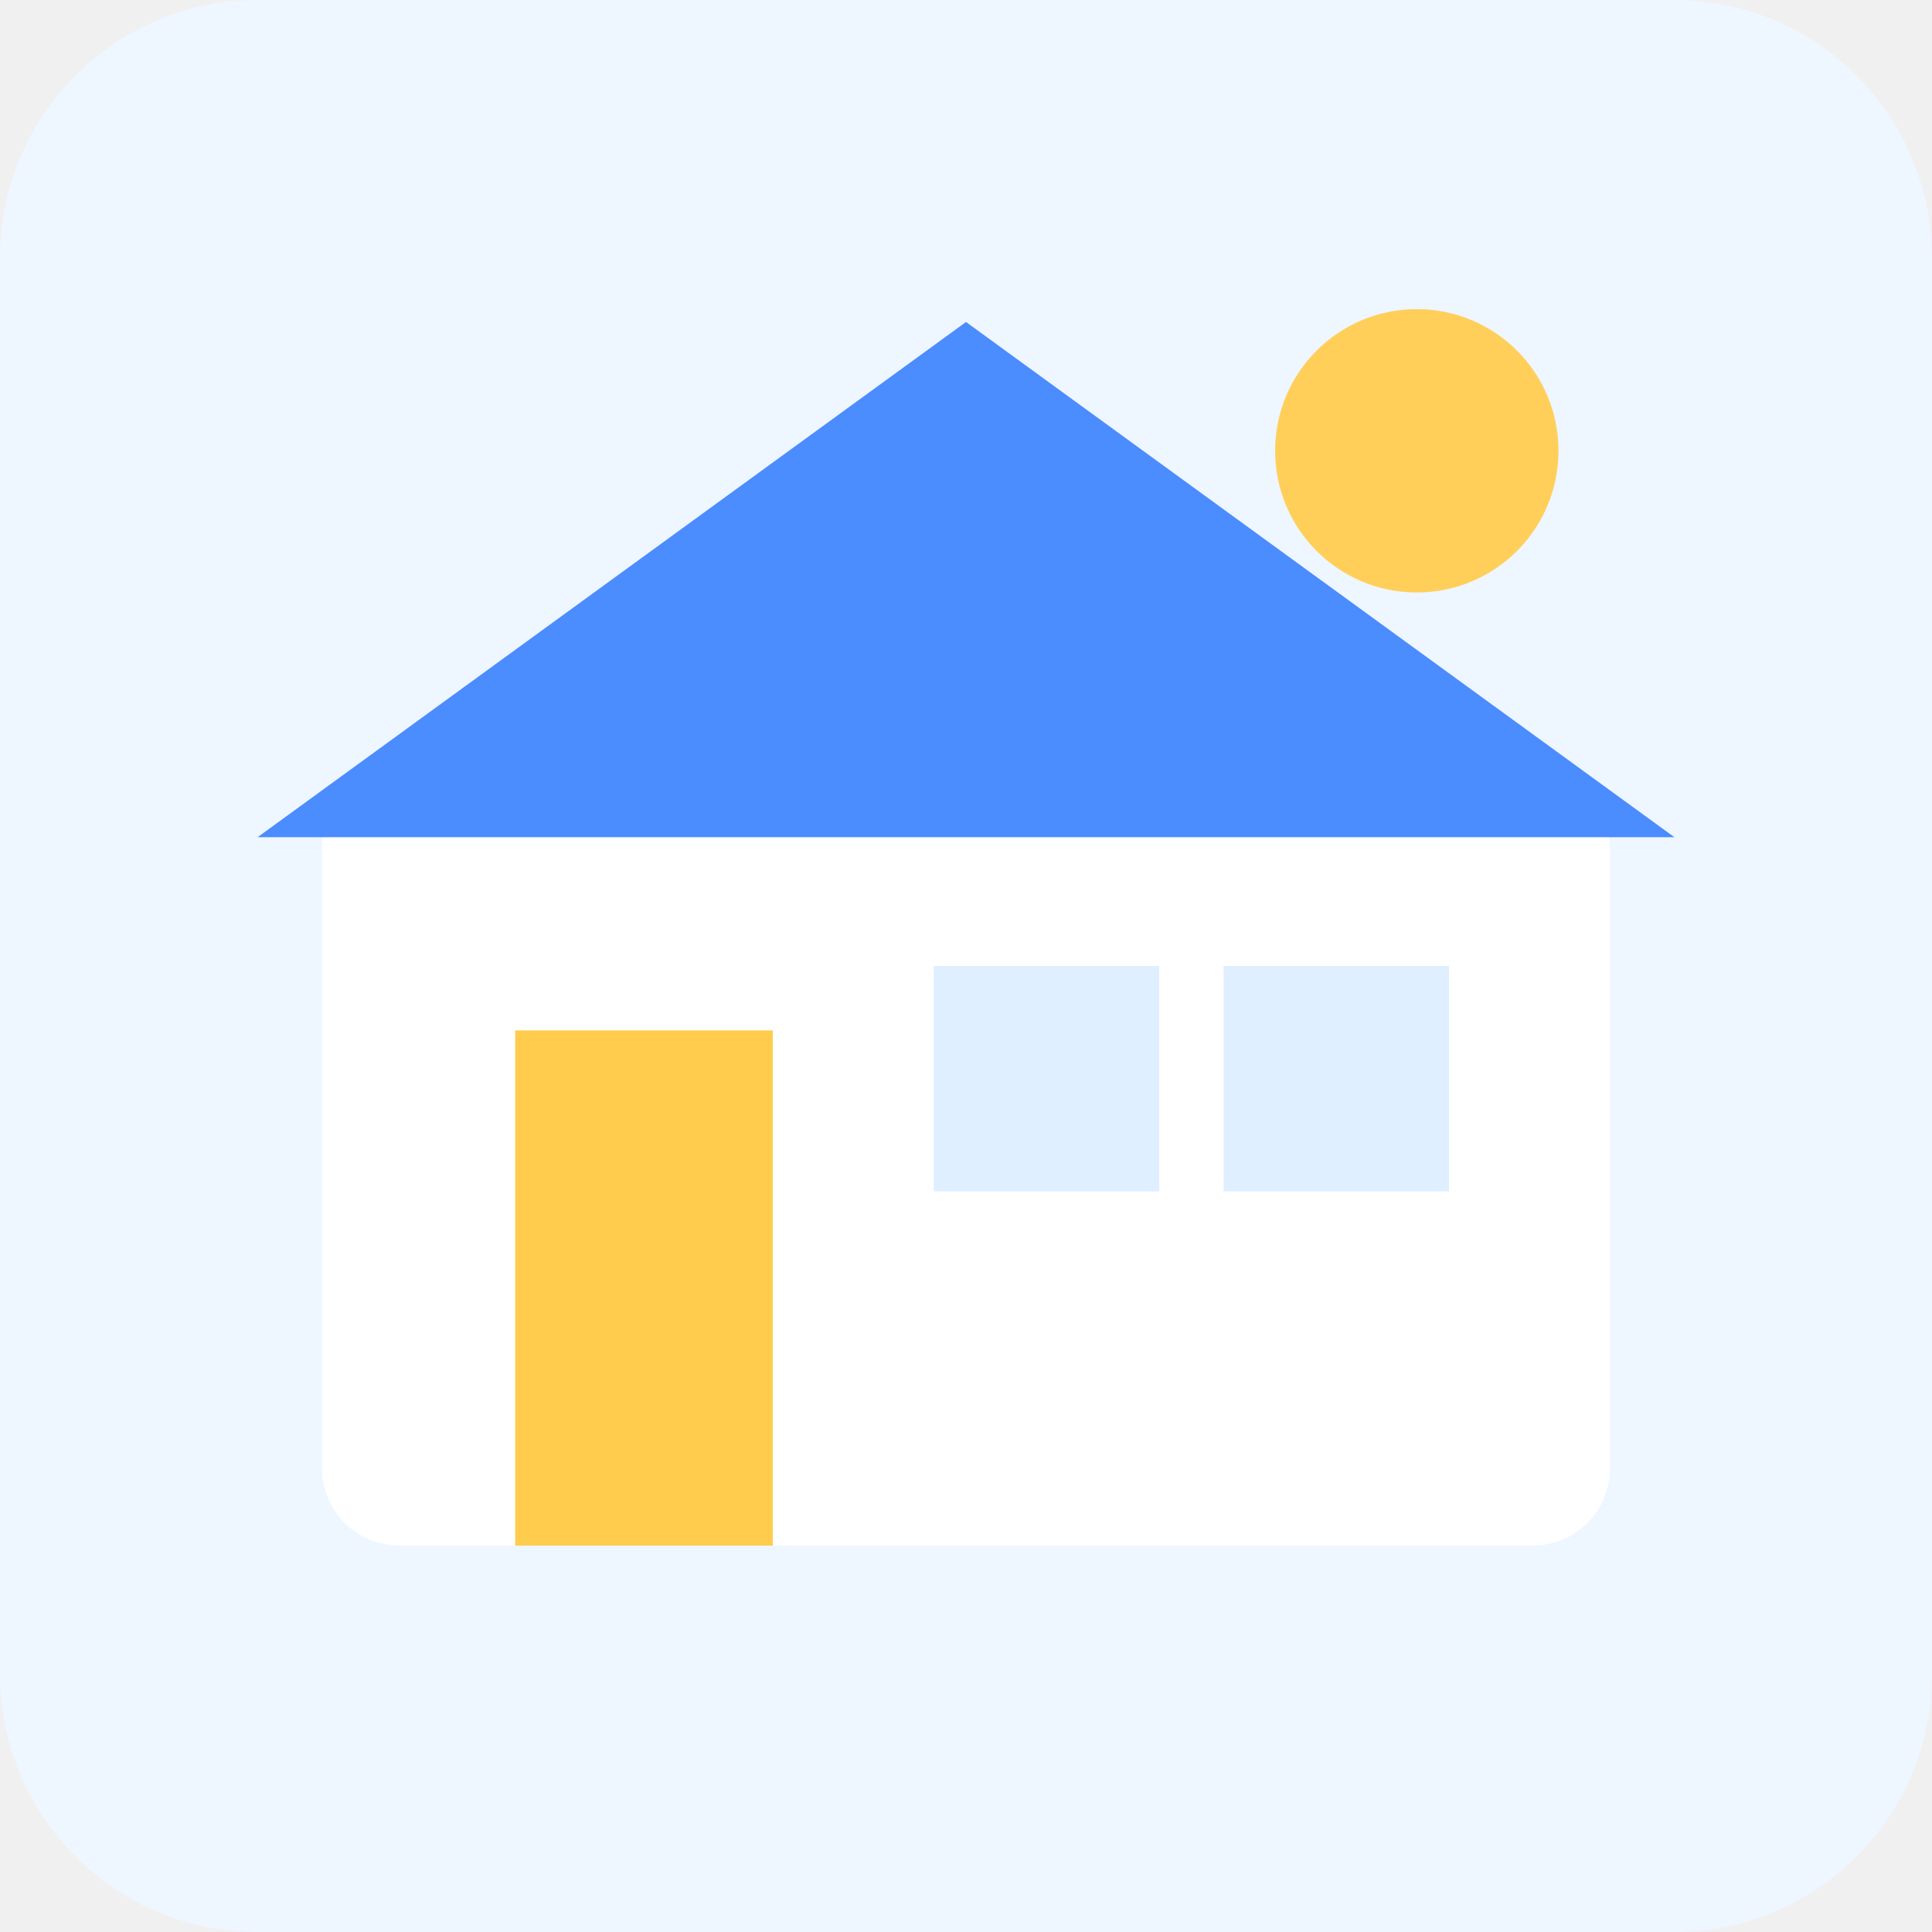
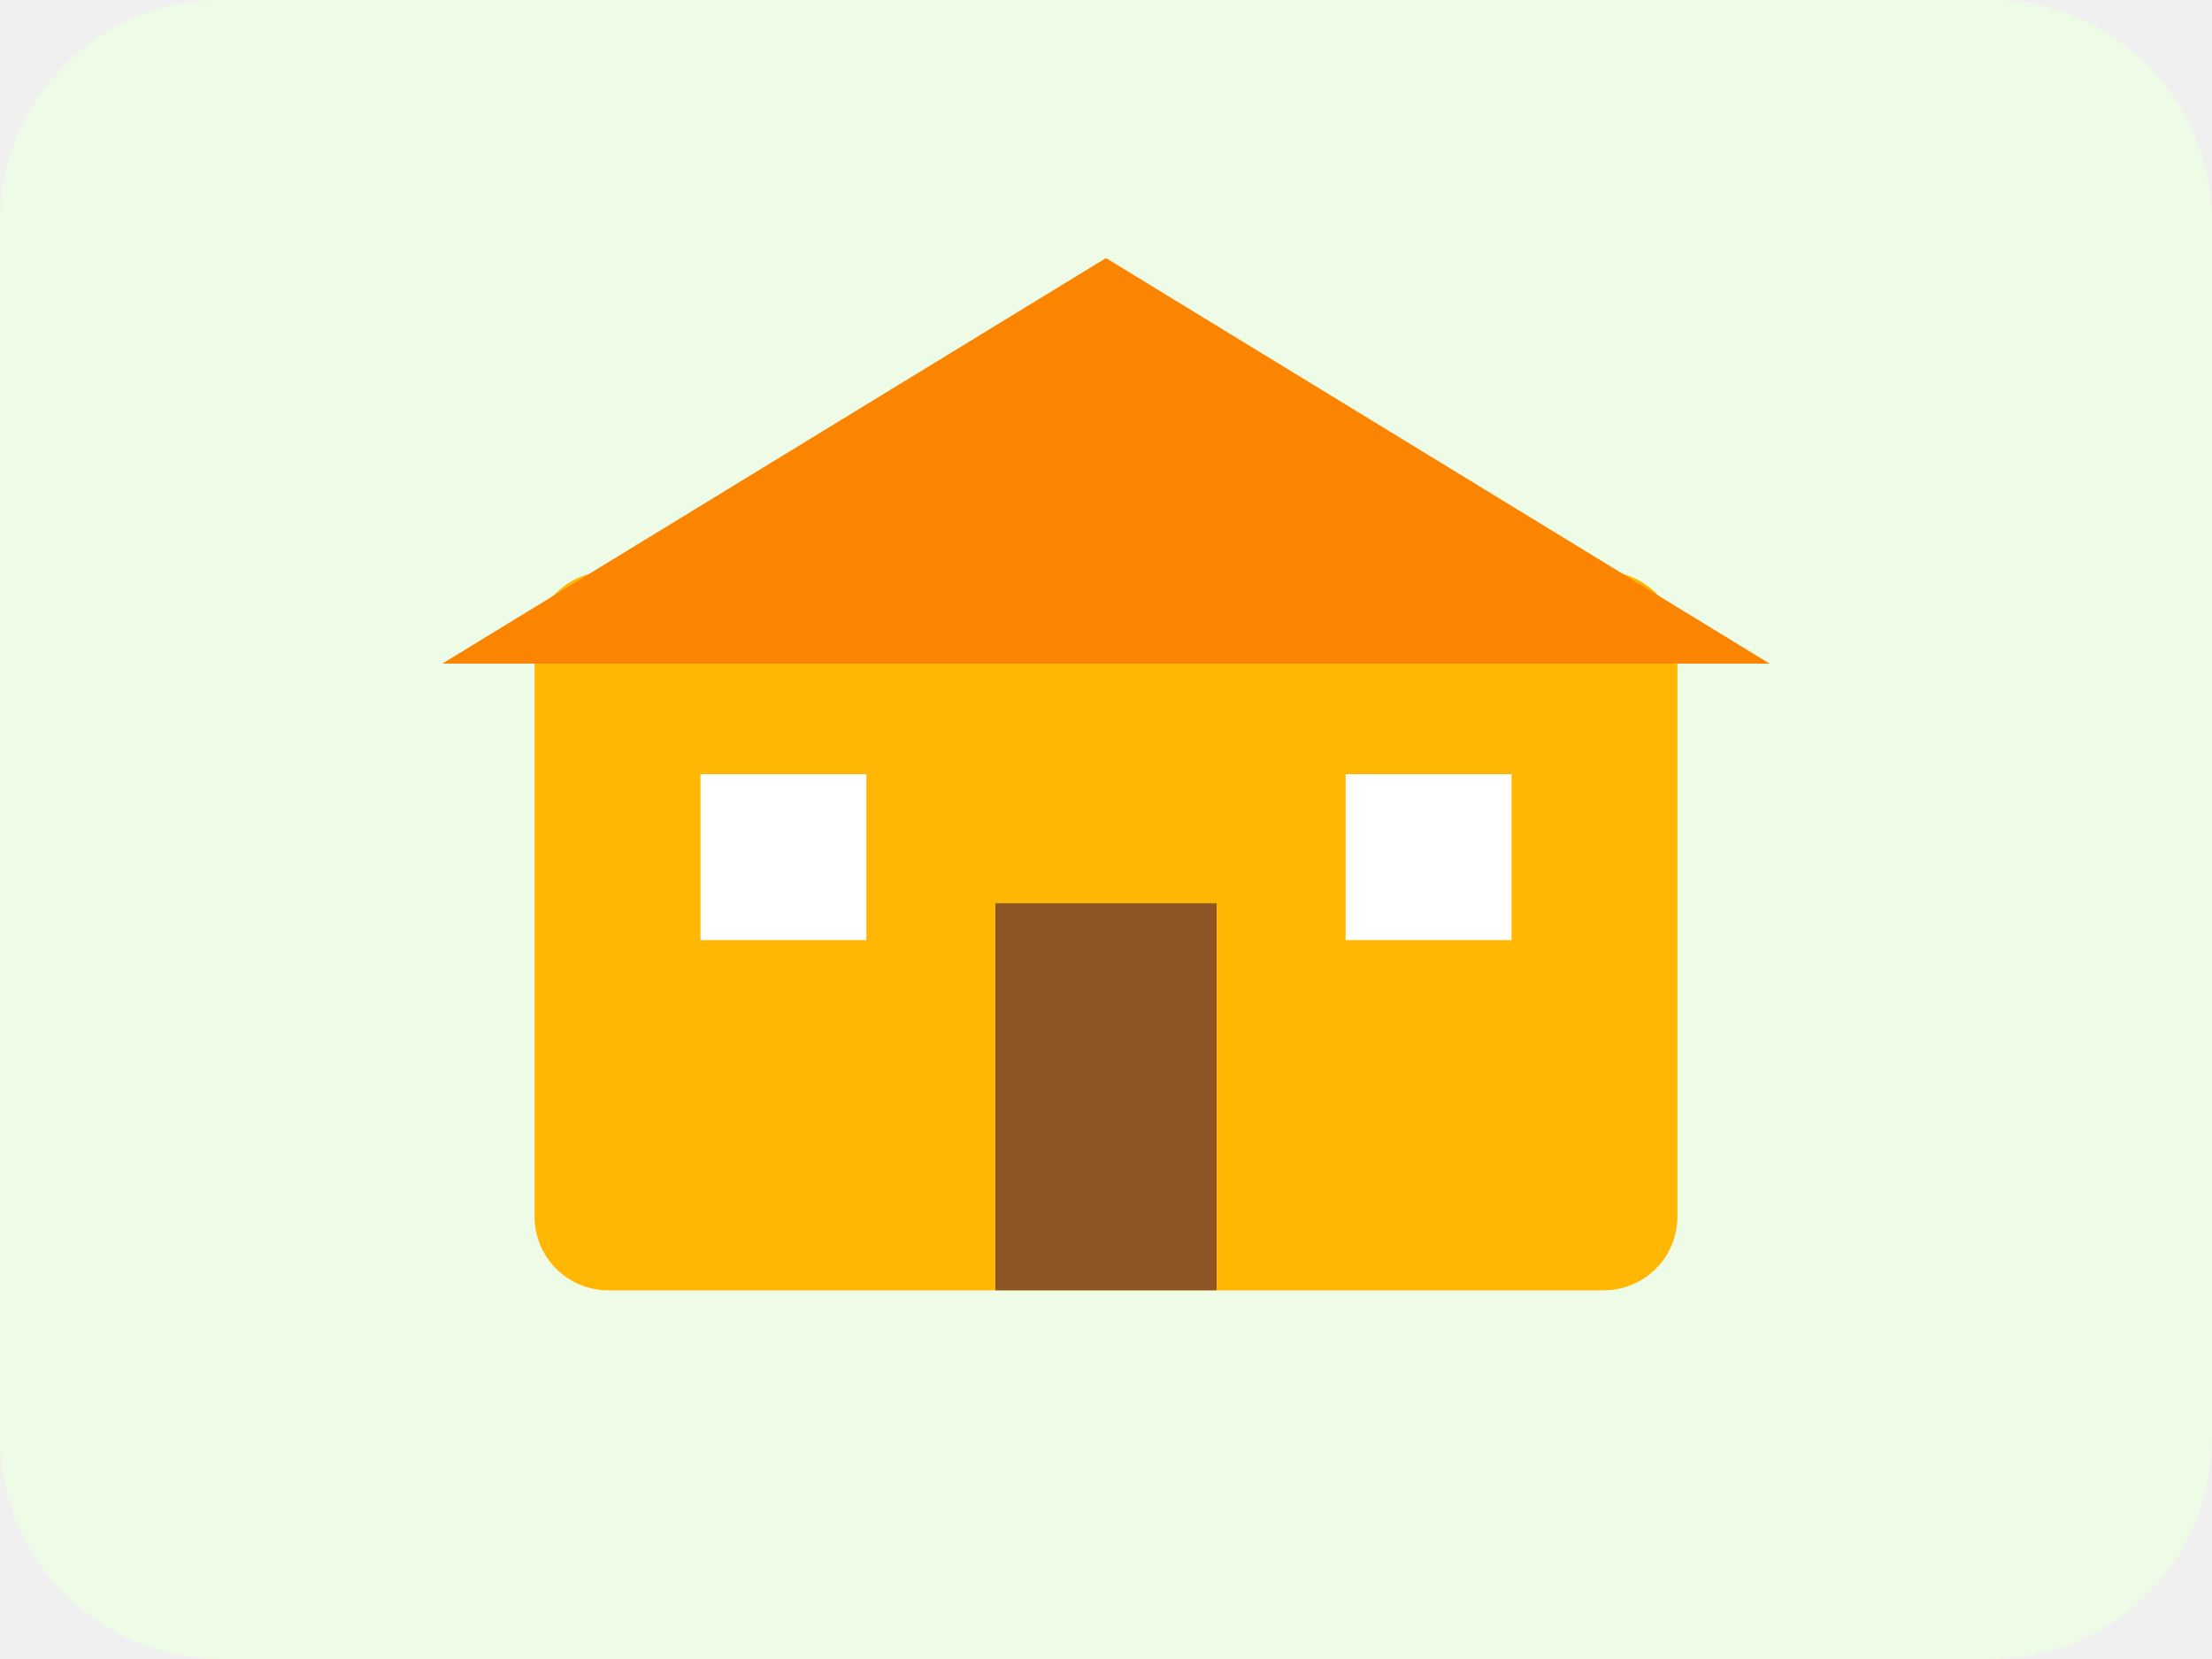
- <svg xmlns="http://www.w3.org/2000/svg" width="300" height="300" viewBox="0 0 300 300">
-   <rect width="300" height="300" rx="40" fill="#eef6ff" />
-   <rect x="50" y="120" width="200" height="120" rx="12" fill="#fff" />
-   <polygon points="40,130 150,50 260,130" fill="#4b8cff" />
-   <rect x="80" y="160" width="40" height="80" fill="#ffcc4d" />
-   <rect x="145" y="150" width="35" height="35" fill="#dfefff" />
-   <rect x="190" y="150" width="35" height="35" fill="#dfefff" />
-   <circle cx="220" cy="70" r="22" fill="#ffcf5a" />
+ <svg xmlns="http://www.w3.org/2000/svg" width="240" height="180" viewBox="0 0 240 180">
+   <rect width="240" height="180" rx="24" fill="#EEFBE7" />
+   <rect x="58" y="62" width="124" height="78" rx="8" fill="#FFB703" />
+   <polygon points="48,72 120,28 192,72" fill="#FB8500" />
+   <rect x="108" y="98" width="24" height="42" fill="#8D5524" />
+   <rect x="76" y="84" width="18" height="18" fill="#fff" />
+   <rect x="146" y="84" width="18" height="18" fill="#fff" />
</svg>
